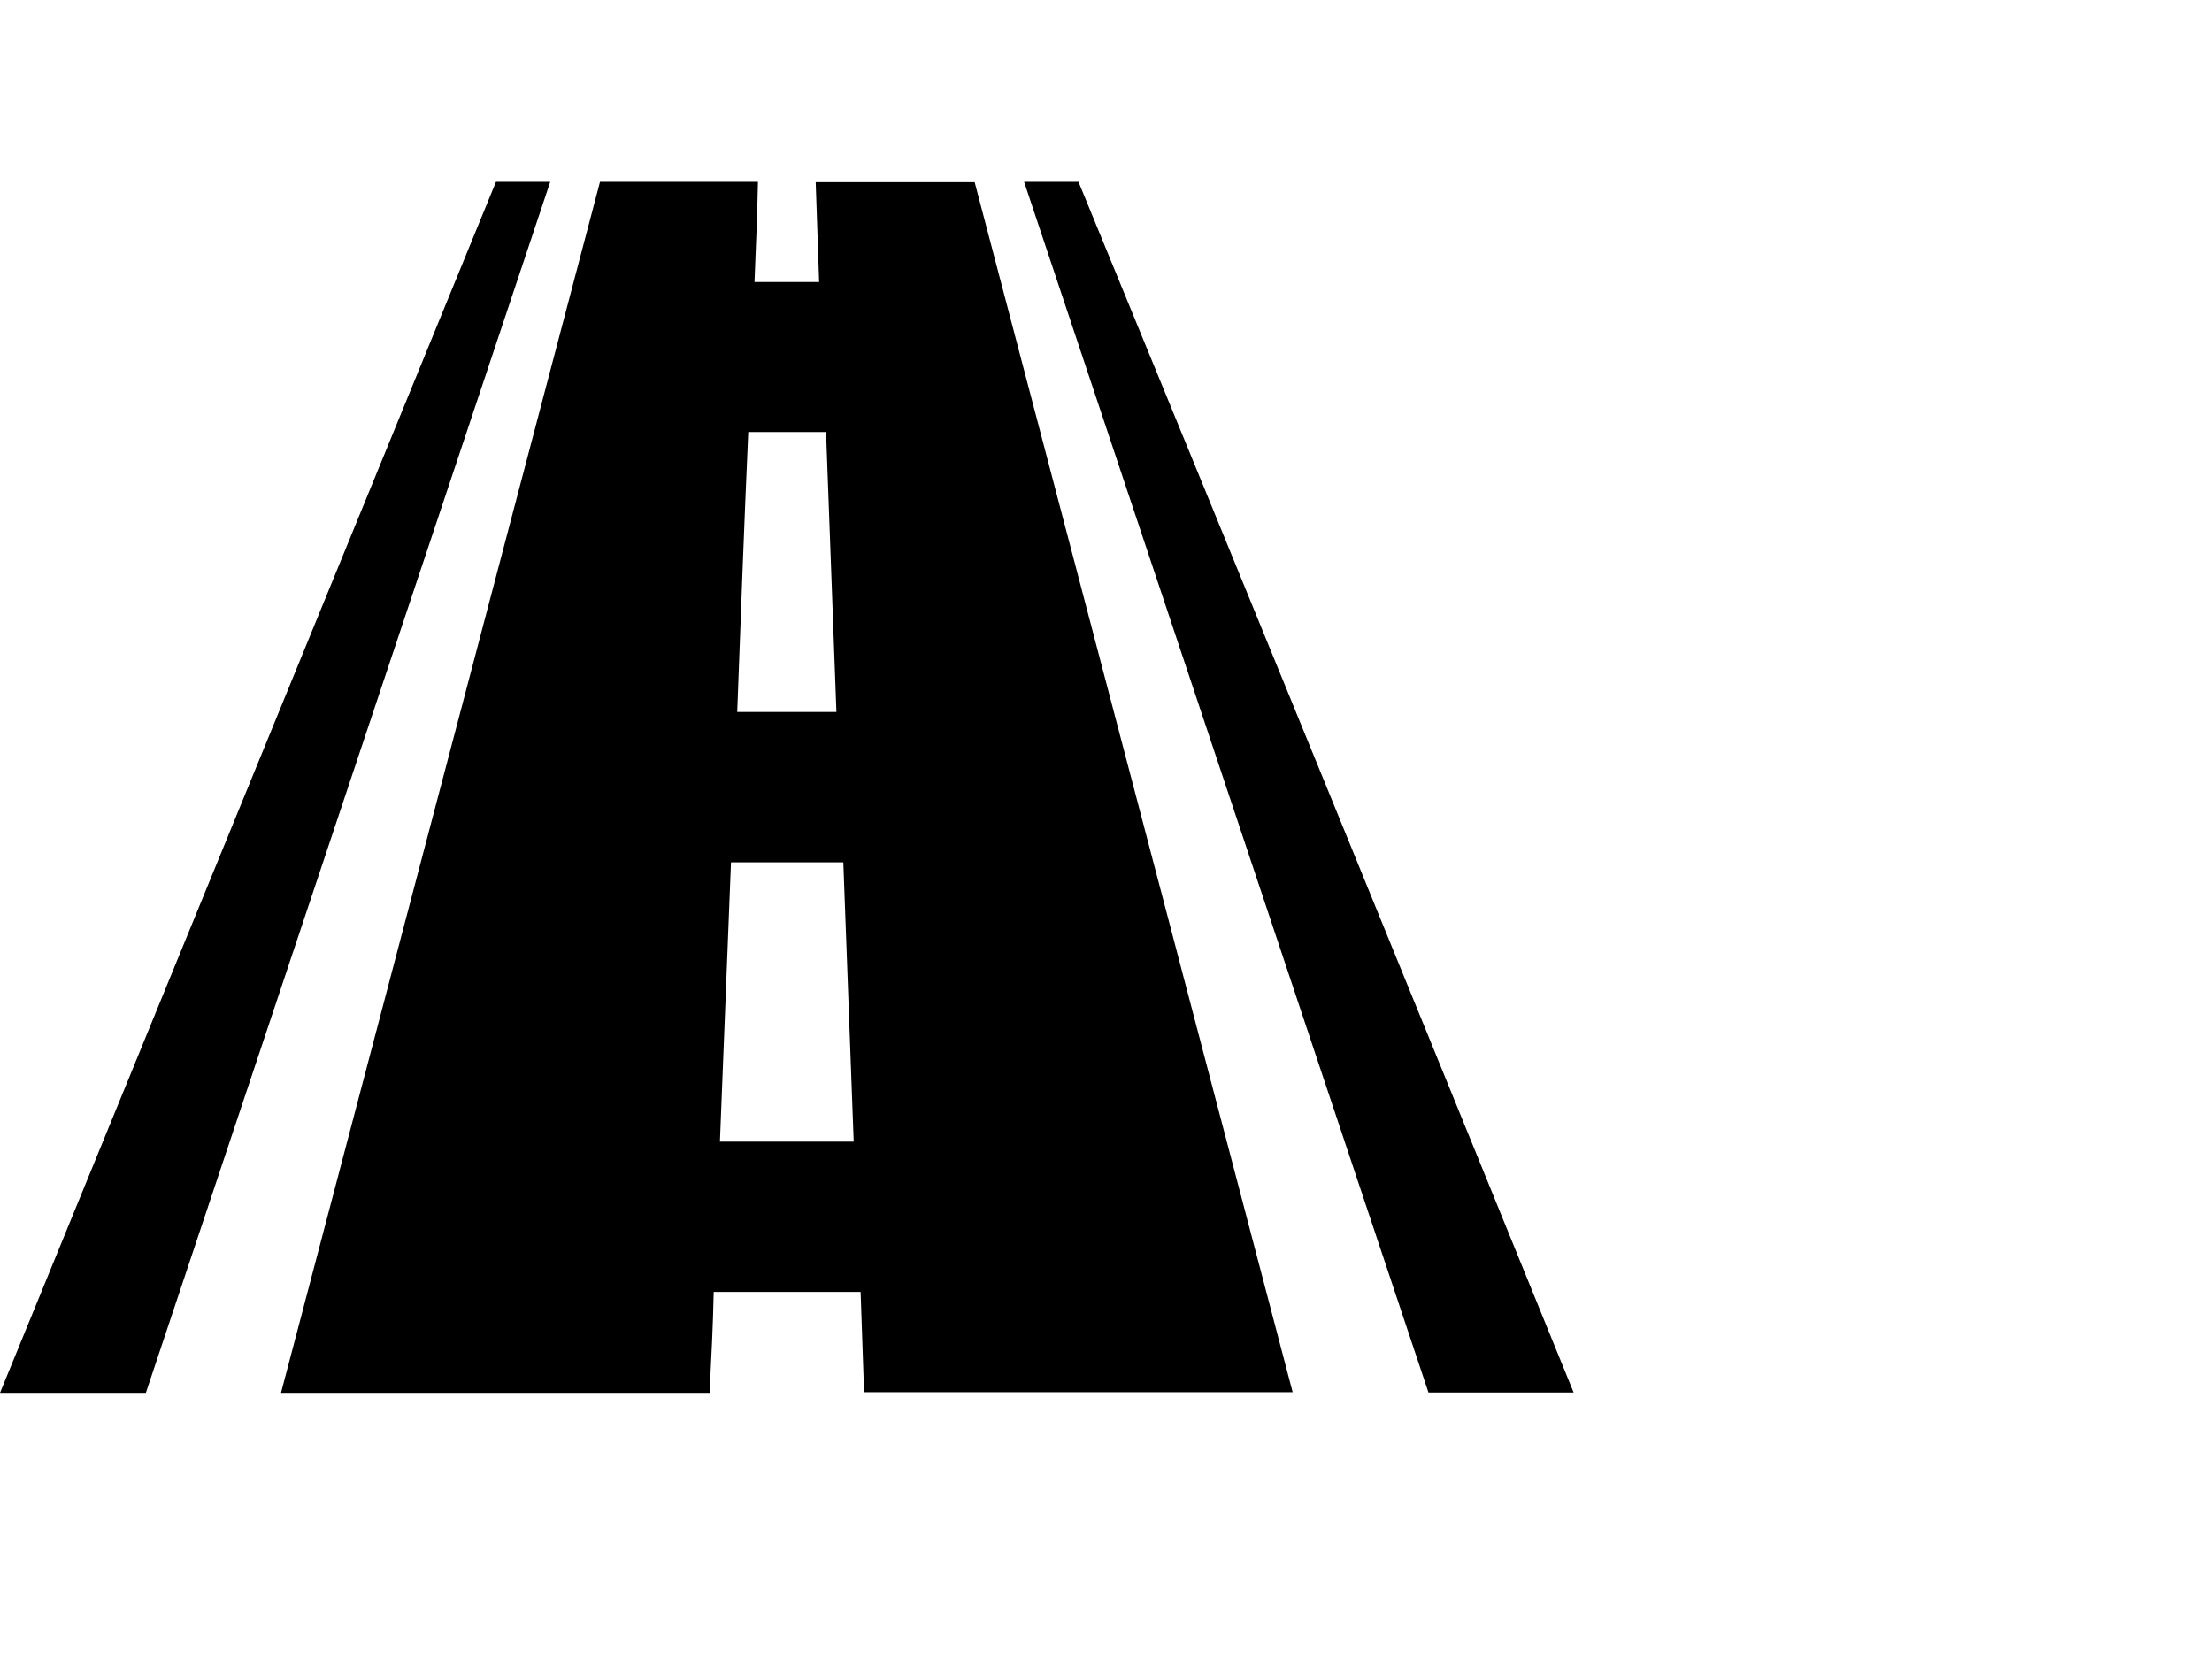
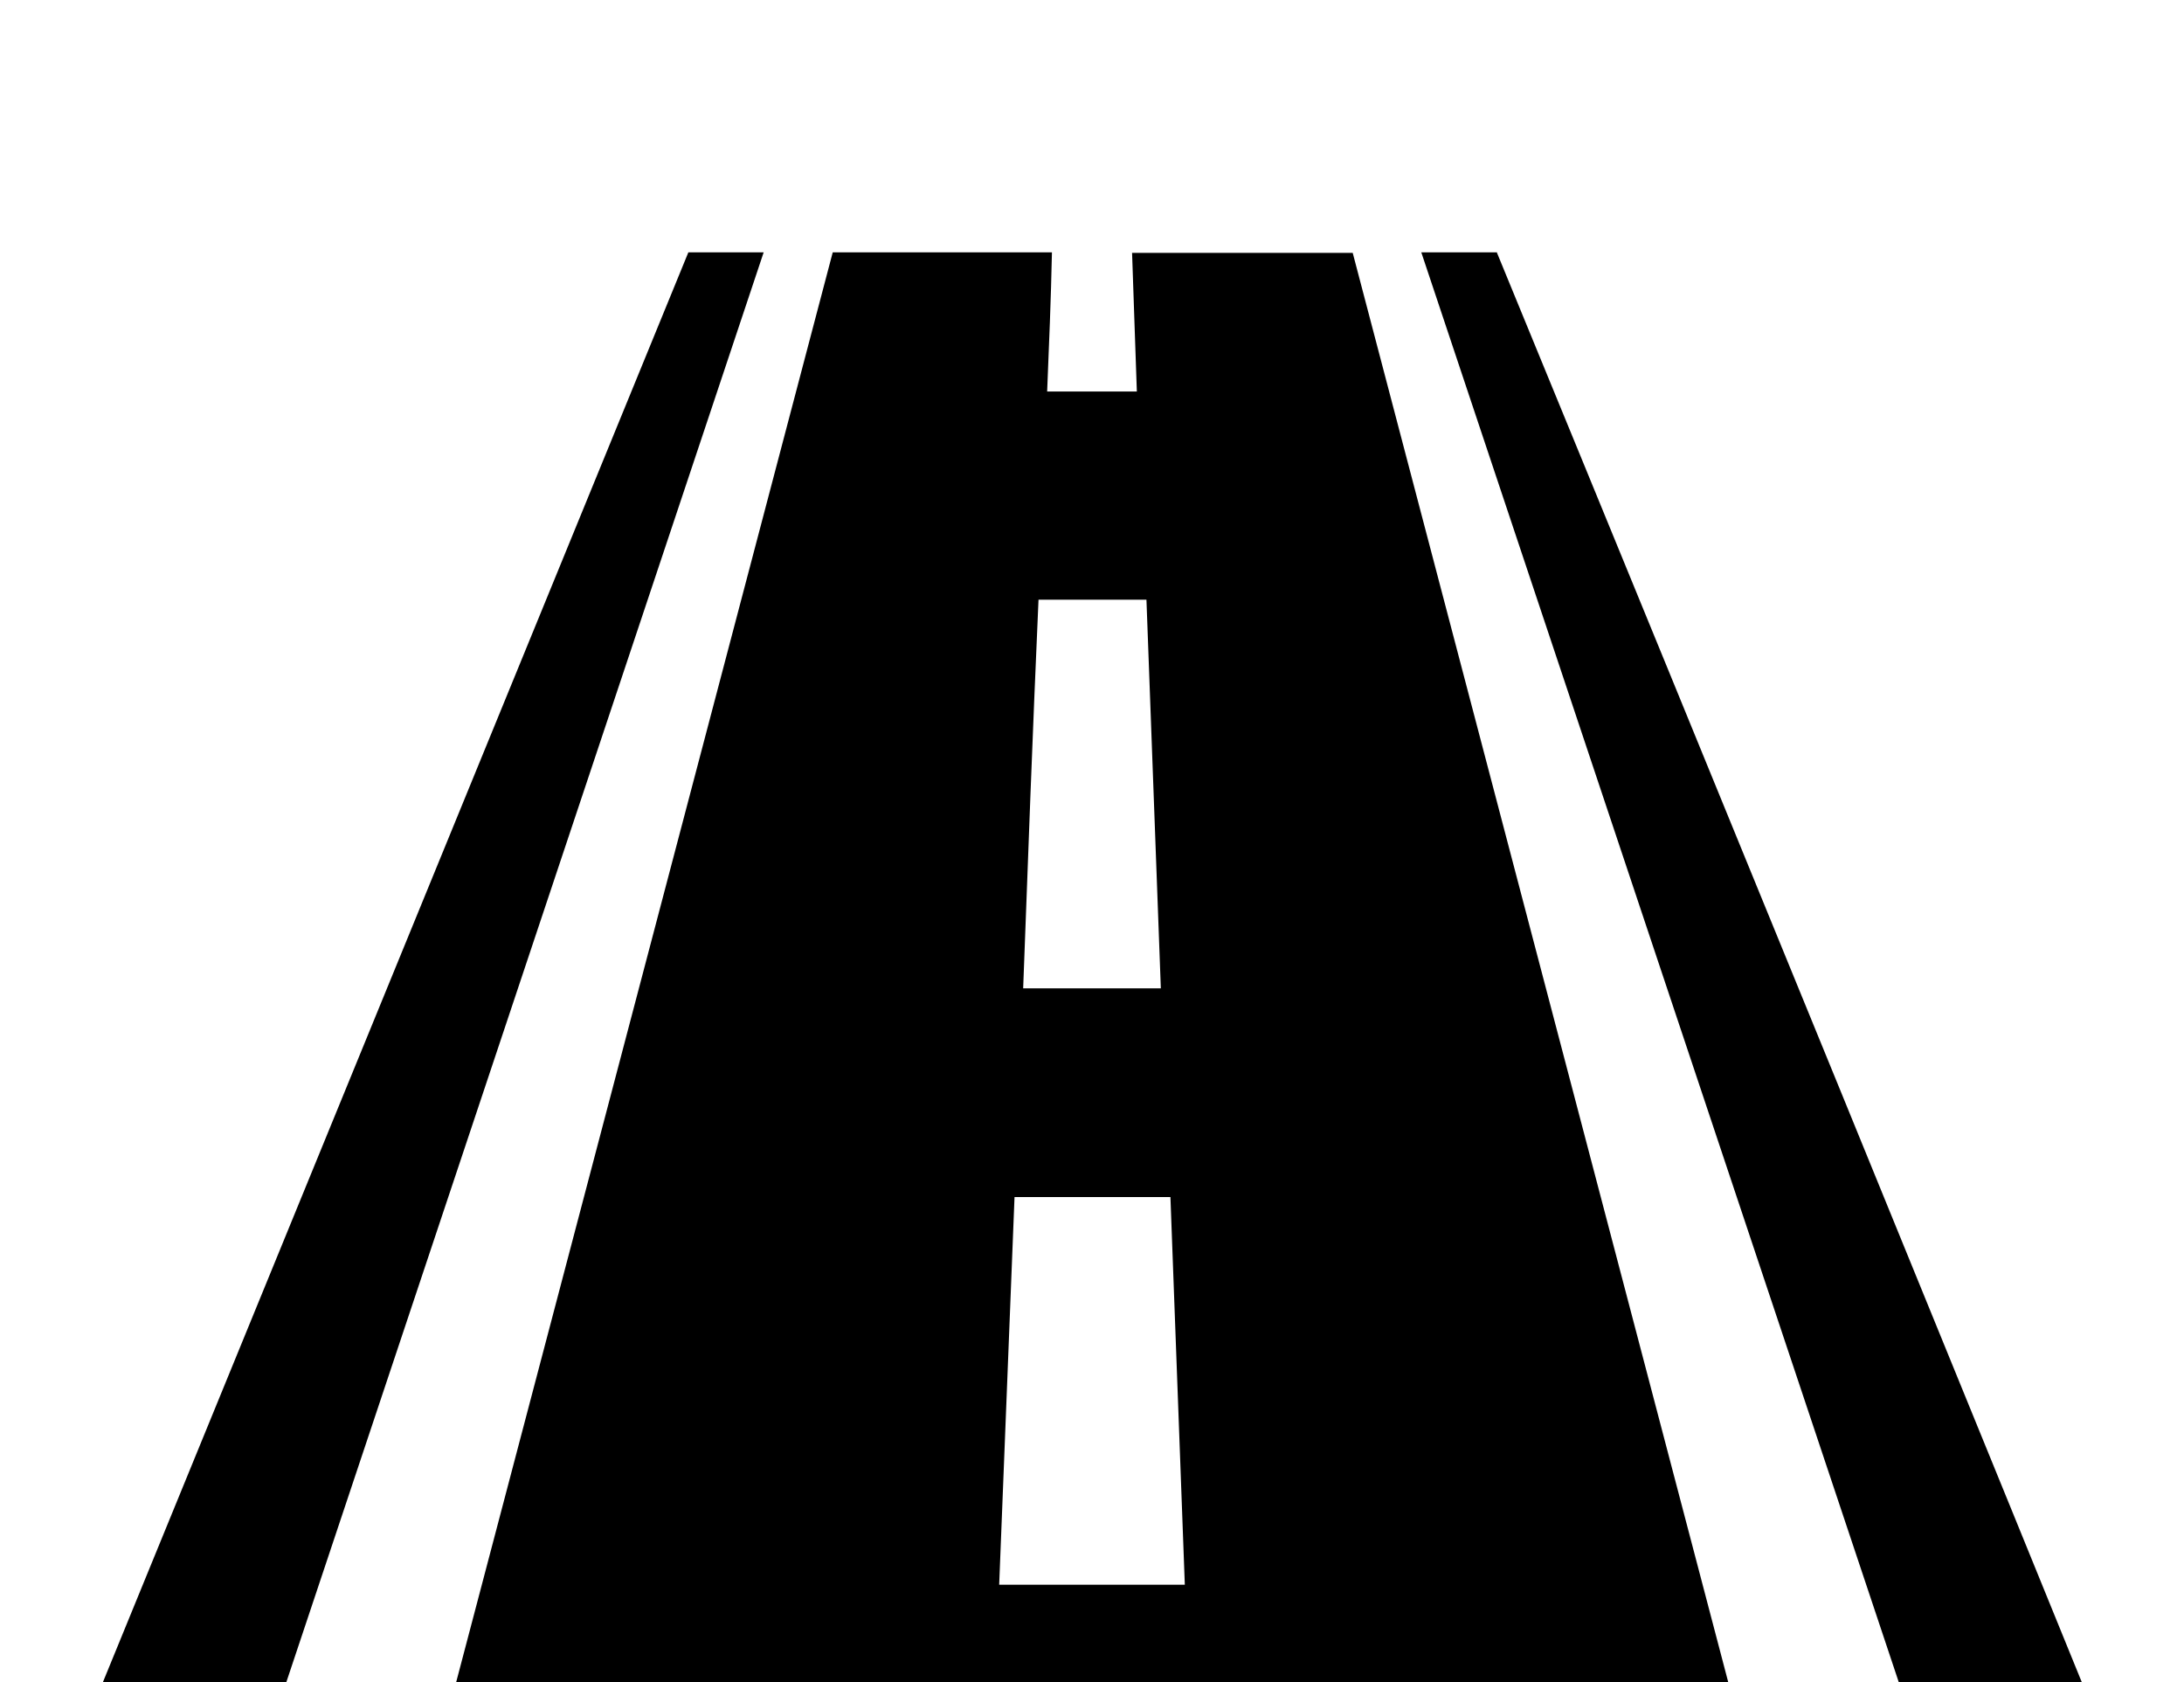
- <svg xmlns="http://www.w3.org/2000/svg" id="road" alt="road" title="road" width="640" height="480" viewbox="-85 -10 640 480">
+ <svg xmlns="http://www.w3.org/2000/svg" id="road" alt="road" title="road" width="100%" height="100%" viewbox="-85 -10 640 480">
  <path d="M236 52.6l1 29h-18.7c.4-9.7.8-19.4 1-29h-45.7L81.3 403h124c.5-9.8 1-19.5 1.2-29.2H249l1 29h124L282 52.7h-46zM216.5 125H239l3 81h-28.7c1-27 2-54 3.2-81zm-8.2 205.3l3.2-80.8H244l3 80.8h-38.7zM312 52.6h-15.7l117 350.3h42C407.7 286 360 169.2 312 52.5zM143.5 52.6L0 403h42.2l117-350.4h-15.7z" />
</svg>
